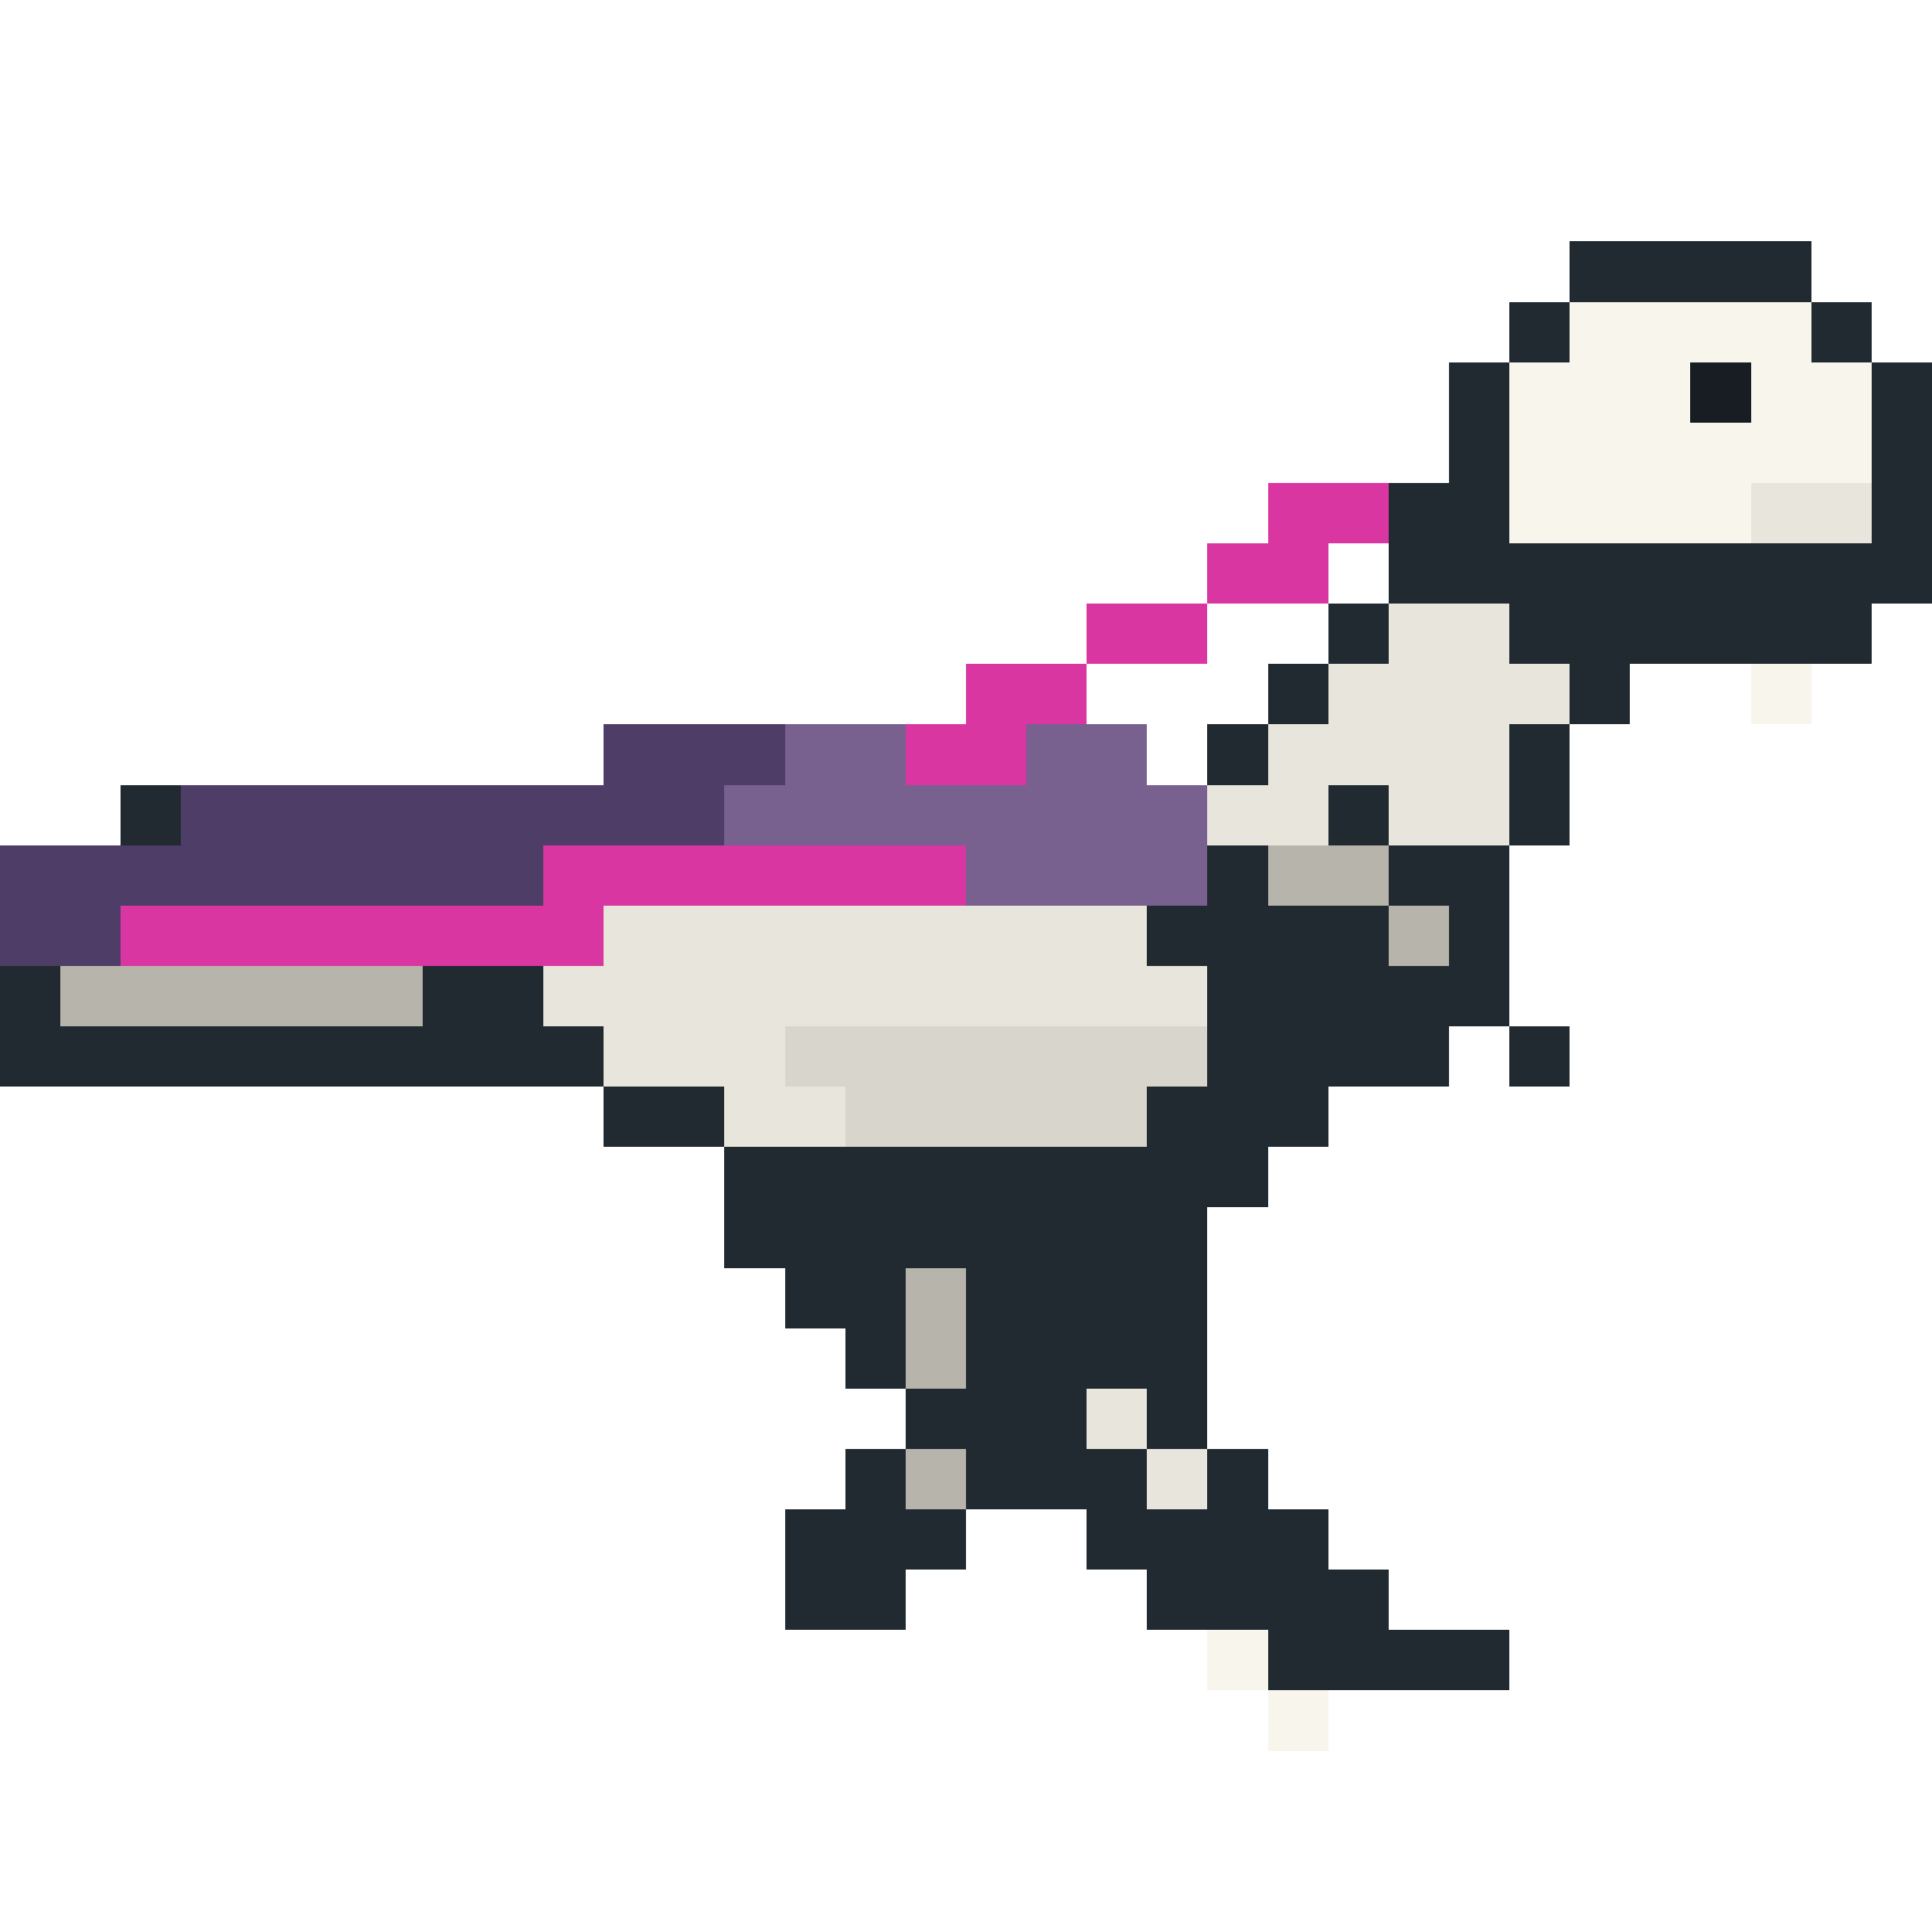
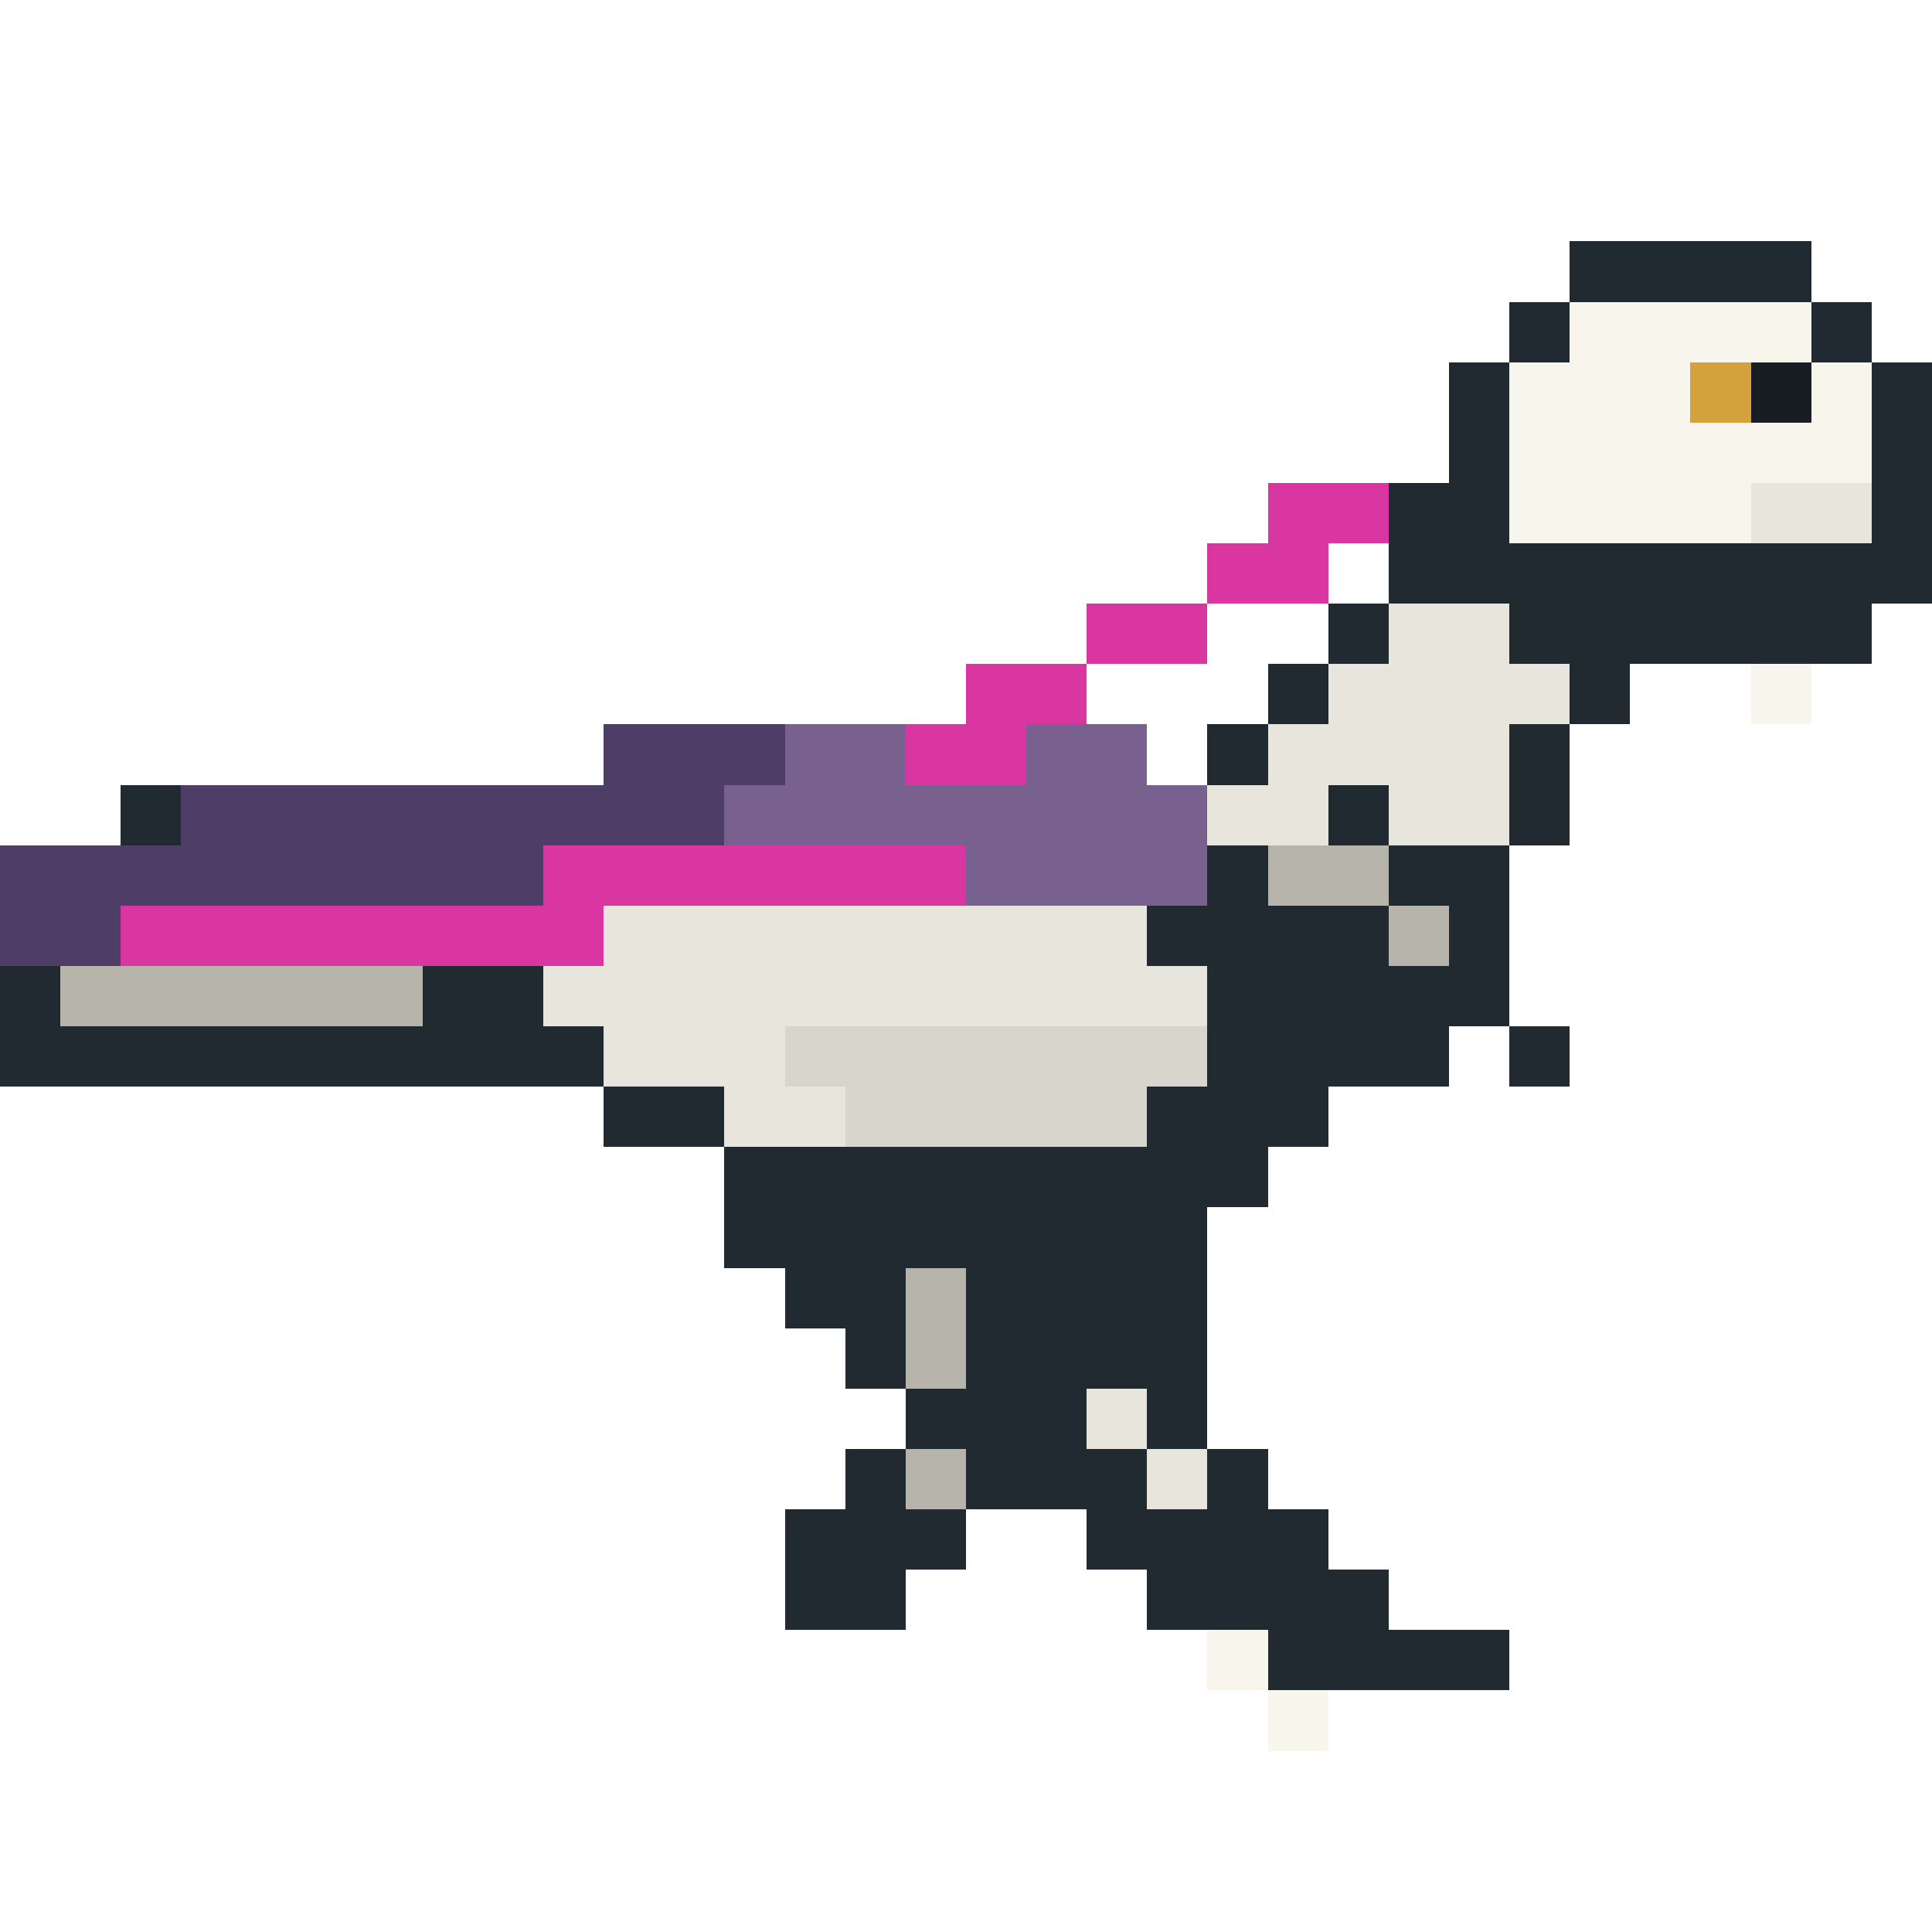
<svg xmlns="http://www.w3.org/2000/svg" viewBox="0 0 128 128" shape-rendering="crispEdges" role="img" aria-label="Violeta" data-character="Violeta" data-species="Velociraptor" data-age="adult" data-sex="female" data-lineage="Rosa" data-hide="white" data-back="purple" data-dorsal-stripe="magenta" data-eye="gold-ochre" data-origin="Jurassic World" data-render-style="pixel-art" data-pixel-grid="4px" data-pose="runB">
  <rect x="104" y="16" width="4" height="4" fill="#202a30" />
  <rect x="108" y="16" width="4" height="4" fill="#202a30" />
  <rect x="112" y="16" width="4" height="4" fill="#202a30" />
  <rect x="116" y="16" width="4" height="4" fill="#202a30" />
  <rect x="100" y="20" width="4" height="4" fill="#202a30" />
  <rect x="104" y="20" width="4" height="4" fill="#f8f5ed" />
  <rect x="108" y="20" width="4" height="4" fill="#f8f5ed" />
  <rect x="112" y="20" width="4" height="4" fill="#f8f5ed" />
  <rect x="116" y="20" width="4" height="4" fill="#f8f5ed" />
  <rect x="120" y="20" width="4" height="4" fill="#202a30" />
  <rect x="96" y="24" width="4" height="4" fill="#202a30" />
  <rect x="100" y="24" width="4" height="4" fill="#f8f5ed" />
  <rect x="104" y="24" width="4" height="4" fill="#f8f5ed" />
  <rect x="108" y="24" width="4" height="4" fill="#f8f5ed" />
  <rect x="112" y="24" width="4" height="4" fill="#171d22" />
  <rect x="116" y="24" width="4" height="4" fill="#f8f5ed" />
  <rect x="120" y="24" width="4" height="4" fill="#f8f5ed" />
  <rect x="124" y="24" width="4" height="4" fill="#202a30" />
  <rect x="96" y="28" width="4" height="4" fill="#202a30" />
  <rect x="100" y="28" width="4" height="4" fill="#f8f5ed" />
  <rect x="104" y="28" width="4" height="4" fill="#f8f5ed" />
  <rect x="108" y="28" width="4" height="4" fill="#f8f5ed" />
  <rect x="112" y="28" width="4" height="4" fill="#f8f5ed" />
  <rect x="116" y="28" width="4" height="4" fill="#f8f5ed" />
  <rect x="120" y="28" width="4" height="4" fill="#f8f5ed" />
  <rect x="124" y="28" width="4" height="4" fill="#202a30" />
  <rect x="84" y="32" width="4" height="4" fill="#d936a2" />
  <rect x="88" y="32" width="4" height="4" fill="#d936a2" />
  <rect x="92" y="32" width="4" height="4" fill="#202a30" />
  <rect x="96" y="32" width="4" height="4" fill="#202a30" />
  <rect x="100" y="32" width="4" height="4" fill="#f8f5ed" />
  <rect x="104" y="32" width="4" height="4" fill="#f8f5ed" />
  <rect x="108" y="32" width="4" height="4" fill="#f8f5ed" />
  <rect x="112" y="32" width="4" height="4" fill="#f8f5ed" />
  <rect x="116" y="32" width="4" height="4" fill="#e8e5dc" />
  <rect x="120" y="32" width="4" height="4" fill="#e8e5dc" />
  <rect x="124" y="32" width="4" height="4" fill="#202a30" />
  <rect x="80" y="36" width="4" height="4" fill="#d936a2" />
  <rect x="84" y="36" width="4" height="4" fill="#d936a2" />
  <rect x="92" y="36" width="4" height="4" fill="#202a30" />
  <rect x="96" y="36" width="4" height="4" fill="#202a30" />
  <rect x="100" y="36" width="4" height="4" fill="#202a30" />
  <rect x="104" y="36" width="4" height="4" fill="#202a30" />
  <rect x="108" y="36" width="4" height="4" fill="#202a30" />
  <rect x="112" y="36" width="4" height="4" fill="#202a30" />
  <rect x="116" y="36" width="4" height="4" fill="#202a30" />
  <rect x="120" y="36" width="4" height="4" fill="#202a30" />
  <rect x="124" y="36" width="4" height="4" fill="#202a30" />
  <rect x="72" y="40" width="4" height="4" fill="#d936a2" />
  <rect x="76" y="40" width="4" height="4" fill="#d936a2" />
  <rect x="88" y="40" width="4" height="4" fill="#202a30" />
  <rect x="92" y="40" width="4" height="4" fill="#e8e5dc" />
  <rect x="96" y="40" width="4" height="4" fill="#e8e5dc" />
  <rect x="100" y="40" width="4" height="4" fill="#202a30" />
  <rect x="104" y="40" width="4" height="4" fill="#202a30" />
  <rect x="108" y="40" width="4" height="4" fill="#202a30" />
  <rect x="112" y="40" width="4" height="4" fill="#202a30" />
  <rect x="116" y="40" width="4" height="4" fill="#202a30" />
  <rect x="120" y="40" width="4" height="4" fill="#202a30" />
  <rect x="64" y="44" width="4" height="4" fill="#d936a2" />
  <rect x="68" y="44" width="4" height="4" fill="#d936a2" />
  <rect x="84" y="44" width="4" height="4" fill="#202a30" />
  <rect x="88" y="44" width="4" height="4" fill="#e8e5dc" />
  <rect x="92" y="44" width="4" height="4" fill="#e8e5dc" />
  <rect x="96" y="44" width="4" height="4" fill="#e8e5dc" />
  <rect x="100" y="44" width="4" height="4" fill="#e8e5dc" />
  <rect x="104" y="44" width="4" height="4" fill="#202a30" />
  <rect x="116" y="44" width="4" height="4" fill="#f8f5ed" />
  <rect x="40" y="48" width="4" height="4" fill="#4e3d67" />
  <rect x="44" y="48" width="4" height="4" fill="#4e3d67" />
  <rect x="48" y="48" width="4" height="4" fill="#4e3d67" />
  <rect x="52" y="48" width="4" height="4" fill="#78608f" />
  <rect x="56" y="48" width="4" height="4" fill="#78608f" />
  <rect x="60" y="48" width="4" height="4" fill="#d936a2" />
  <rect x="64" y="48" width="4" height="4" fill="#d936a2" />
  <rect x="68" y="48" width="4" height="4" fill="#78608f" />
  <rect x="72" y="48" width="4" height="4" fill="#78608f" />
  <rect x="80" y="48" width="4" height="4" fill="#202a30" />
  <rect x="84" y="48" width="4" height="4" fill="#e8e5dc" />
  <rect x="88" y="48" width="4" height="4" fill="#e8e5dc" />
  <rect x="92" y="48" width="4" height="4" fill="#e8e5dc" />
  <rect x="96" y="48" width="4" height="4" fill="#e8e5dc" />
  <rect x="100" y="48" width="4" height="4" fill="#202a30" />
  <rect x="8" y="52" width="4" height="4" fill="#202a30" />
  <rect x="12" y="52" width="4" height="4" fill="#4e3d67" />
  <rect x="16" y="52" width="4" height="4" fill="#4e3d67" />
  <rect x="20" y="52" width="4" height="4" fill="#4e3d67" />
  <rect x="24" y="52" width="4" height="4" fill="#4e3d67" />
  <rect x="28" y="52" width="4" height="4" fill="#4e3d67" />
  <rect x="32" y="52" width="4" height="4" fill="#4e3d67" />
  <rect x="36" y="52" width="4" height="4" fill="#4e3d67" />
  <rect x="40" y="52" width="4" height="4" fill="#4e3d67" />
  <rect x="44" y="52" width="4" height="4" fill="#4e3d67" />
  <rect x="48" y="52" width="4" height="4" fill="#78608f" />
  <rect x="52" y="52" width="4" height="4" fill="#78608f" />
  <rect x="56" y="52" width="4" height="4" fill="#78608f" />
  <rect x="60" y="52" width="4" height="4" fill="#78608f" />
  <rect x="64" y="52" width="4" height="4" fill="#78608f" />
  <rect x="68" y="52" width="4" height="4" fill="#78608f" />
  <rect x="72" y="52" width="4" height="4" fill="#78608f" />
  <rect x="76" y="52" width="4" height="4" fill="#78608f" />
  <rect x="80" y="52" width="4" height="4" fill="#e8e5dc" />
  <rect x="84" y="52" width="4" height="4" fill="#e8e5dc" />
  <rect x="88" y="52" width="4" height="4" fill="#202a30" />
  <rect x="92" y="52" width="4" height="4" fill="#e8e5dc" />
  <rect x="96" y="52" width="4" height="4" fill="#e8e5dc" />
  <rect x="100" y="52" width="4" height="4" fill="#202a30" />
  <rect x="0" y="56" width="4" height="4" fill="#4e3d67" />
  <rect x="4" y="56" width="4" height="4" fill="#4e3d67" />
  <rect x="8" y="56" width="4" height="4" fill="#4e3d67" />
  <rect x="12" y="56" width="4" height="4" fill="#4e3d67" />
  <rect x="16" y="56" width="4" height="4" fill="#4e3d67" />
  <rect x="20" y="56" width="4" height="4" fill="#4e3d67" />
  <rect x="24" y="56" width="4" height="4" fill="#4e3d67" />
  <rect x="28" y="56" width="4" height="4" fill="#4e3d67" />
  <rect x="32" y="56" width="4" height="4" fill="#4e3d67" />
  <rect x="36" y="56" width="4" height="4" fill="#d936a2" />
  <rect x="40" y="56" width="4" height="4" fill="#d936a2" />
  <rect x="44" y="56" width="4" height="4" fill="#d936a2" />
  <rect x="48" y="56" width="4" height="4" fill="#d936a2" />
  <rect x="52" y="56" width="4" height="4" fill="#d936a2" />
  <rect x="56" y="56" width="4" height="4" fill="#d936a2" />
  <rect x="60" y="56" width="4" height="4" fill="#d936a2" />
  <rect x="64" y="56" width="4" height="4" fill="#78608f" />
  <rect x="68" y="56" width="4" height="4" fill="#78608f" />
  <rect x="72" y="56" width="4" height="4" fill="#78608f" />
  <rect x="76" y="56" width="4" height="4" fill="#78608f" />
  <rect x="80" y="56" width="4" height="4" fill="#202a30" />
  <rect x="84" y="56" width="4" height="4" fill="#b7b4ac" />
  <rect x="88" y="56" width="4" height="4" fill="#b7b4ac" />
  <rect x="92" y="56" width="4" height="4" fill="#202a30" />
  <rect x="96" y="56" width="4" height="4" fill="#202a30" />
  <rect x="0" y="60" width="4" height="4" fill="#4e3d67" />
  <rect x="4" y="60" width="4" height="4" fill="#4e3d67" />
  <rect x="8" y="60" width="4" height="4" fill="#d936a2" />
  <rect x="12" y="60" width="4" height="4" fill="#d936a2" />
  <rect x="16" y="60" width="4" height="4" fill="#d936a2" />
  <rect x="20" y="60" width="4" height="4" fill="#d936a2" />
  <rect x="24" y="60" width="4" height="4" fill="#d936a2" />
  <rect x="28" y="60" width="4" height="4" fill="#d936a2" />
  <rect x="32" y="60" width="4" height="4" fill="#d936a2" />
  <rect x="36" y="60" width="4" height="4" fill="#d936a2" />
  <rect x="40" y="60" width="4" height="4" fill="#e8e5dc" />
  <rect x="44" y="60" width="4" height="4" fill="#e8e5dc" />
  <rect x="48" y="60" width="4" height="4" fill="#e8e5dc" />
  <rect x="52" y="60" width="4" height="4" fill="#e8e5dc" />
  <rect x="56" y="60" width="4" height="4" fill="#e8e5dc" />
  <rect x="60" y="60" width="4" height="4" fill="#e8e5dc" />
  <rect x="64" y="60" width="4" height="4" fill="#e8e5dc" />
  <rect x="68" y="60" width="4" height="4" fill="#e8e5dc" />
  <rect x="72" y="60" width="4" height="4" fill="#e8e5dc" />
  <rect x="76" y="60" width="4" height="4" fill="#202a30" />
  <rect x="80" y="60" width="4" height="4" fill="#202a30" />
  <rect x="84" y="60" width="4" height="4" fill="#202a30" />
  <rect x="88" y="60" width="4" height="4" fill="#202a30" />
  <rect x="92" y="60" width="4" height="4" fill="#b7b4ac" />
  <rect x="96" y="60" width="4" height="4" fill="#202a30" />
  <rect x="0" y="64" width="4" height="4" fill="#202a30" />
  <rect x="4" y="64" width="4" height="4" fill="#b7b4ac" />
  <rect x="8" y="64" width="4" height="4" fill="#b7b4ac" />
  <rect x="12" y="64" width="4" height="4" fill="#b7b4ac" />
  <rect x="16" y="64" width="4" height="4" fill="#b7b4ac" />
  <rect x="20" y="64" width="4" height="4" fill="#b7b4ac" />
  <rect x="24" y="64" width="4" height="4" fill="#b7b4ac" />
  <rect x="28" y="64" width="4" height="4" fill="#202a30" />
  <rect x="32" y="64" width="4" height="4" fill="#202a30" />
  <rect x="36" y="64" width="4" height="4" fill="#e8e5dc" />
  <rect x="40" y="64" width="4" height="4" fill="#e8e5dc" />
  <rect x="44" y="64" width="4" height="4" fill="#e8e5dc" />
  <rect x="48" y="64" width="4" height="4" fill="#e8e5dc" />
  <rect x="52" y="64" width="4" height="4" fill="#e8e5dc" />
  <rect x="56" y="64" width="4" height="4" fill="#e8e5dc" />
  <rect x="60" y="64" width="4" height="4" fill="#e8e5dc" />
  <rect x="64" y="64" width="4" height="4" fill="#e8e5dc" />
  <rect x="68" y="64" width="4" height="4" fill="#e8e5dc" />
  <rect x="72" y="64" width="4" height="4" fill="#e8e5dc" />
  <rect x="76" y="64" width="4" height="4" fill="#e8e5dc" />
  <rect x="80" y="64" width="4" height="4" fill="#202a30" />
  <rect x="84" y="64" width="4" height="4" fill="#202a30" />
  <rect x="88" y="64" width="4" height="4" fill="#202a30" />
  <rect x="92" y="64" width="4" height="4" fill="#202a30" />
  <rect x="96" y="64" width="4" height="4" fill="#202a30" />
  <rect x="0" y="68" width="4" height="4" fill="#202a30" />
  <rect x="4" y="68" width="4" height="4" fill="#202a30" />
  <rect x="8" y="68" width="4" height="4" fill="#202a30" />
  <rect x="12" y="68" width="4" height="4" fill="#202a30" />
  <rect x="16" y="68" width="4" height="4" fill="#202a30" />
  <rect x="20" y="68" width="4" height="4" fill="#202a30" />
  <rect x="24" y="68" width="4" height="4" fill="#202a30" />
  <rect x="28" y="68" width="4" height="4" fill="#202a30" />
  <rect x="32" y="68" width="4" height="4" fill="#202a30" />
  <rect x="36" y="68" width="4" height="4" fill="#202a30" />
  <rect x="40" y="68" width="4" height="4" fill="#e8e5dc" />
  <rect x="44" y="68" width="4" height="4" fill="#e8e5dc" />
  <rect x="48" y="68" width="4" height="4" fill="#e8e5dc" />
  <rect x="52" y="68" width="4" height="4" fill="#d8d5cc" />
  <rect x="56" y="68" width="4" height="4" fill="#d8d5cc" />
  <rect x="60" y="68" width="4" height="4" fill="#d8d5cc" />
  <rect x="64" y="68" width="4" height="4" fill="#d8d5cc" />
  <rect x="68" y="68" width="4" height="4" fill="#d8d5cc" />
  <rect x="72" y="68" width="4" height="4" fill="#d8d5cc" />
  <rect x="76" y="68" width="4" height="4" fill="#d8d5cc" />
  <rect x="80" y="68" width="4" height="4" fill="#202a30" />
  <rect x="84" y="68" width="4" height="4" fill="#202a30" />
  <rect x="88" y="68" width="4" height="4" fill="#202a30" />
  <rect x="92" y="68" width="4" height="4" fill="#202a30" />
  <rect x="100" y="68" width="4" height="4" fill="#202a30" />
  <rect x="40" y="72" width="4" height="4" fill="#202a30" />
  <rect x="44" y="72" width="4" height="4" fill="#202a30" />
  <rect x="48" y="72" width="4" height="4" fill="#e8e5dc" />
  <rect x="52" y="72" width="4" height="4" fill="#e8e5dc" />
  <rect x="56" y="72" width="4" height="4" fill="#d8d5cc" />
  <rect x="60" y="72" width="4" height="4" fill="#d8d5cc" />
  <rect x="64" y="72" width="4" height="4" fill="#d8d5cc" />
  <rect x="68" y="72" width="4" height="4" fill="#d8d5cc" />
  <rect x="72" y="72" width="4" height="4" fill="#d8d5cc" />
  <rect x="76" y="72" width="4" height="4" fill="#202a30" />
  <rect x="80" y="72" width="4" height="4" fill="#202a30" />
  <rect x="84" y="72" width="4" height="4" fill="#202a30" />
  <rect x="48" y="76" width="4" height="4" fill="#202a30" />
  <rect x="52" y="76" width="4" height="4" fill="#202a30" />
  <rect x="56" y="76" width="4" height="4" fill="#202a30" />
  <rect x="60" y="76" width="4" height="4" fill="#202a30" />
  <rect x="64" y="76" width="4" height="4" fill="#202a30" />
  <rect x="68" y="76" width="4" height="4" fill="#202a30" />
  <rect x="72" y="76" width="4" height="4" fill="#202a30" />
  <rect x="76" y="76" width="4" height="4" fill="#202a30" />
  <rect x="80" y="76" width="4" height="4" fill="#202a30" />
  <rect x="48" y="80" width="4" height="4" fill="#202a30" />
  <rect x="52" y="80" width="4" height="4" fill="#202a30" />
  <rect x="56" y="80" width="4" height="4" fill="#202a30" />
  <rect x="60" y="80" width="4" height="4" fill="#202a30" />
  <rect x="64" y="80" width="4" height="4" fill="#202a30" />
  <rect x="68" y="80" width="4" height="4" fill="#202a30" />
  <rect x="72" y="80" width="4" height="4" fill="#202a30" />
  <rect x="76" y="80" width="4" height="4" fill="#202a30" />
  <rect x="52" y="84" width="4" height="4" fill="#202a30" />
  <rect x="56" y="84" width="4" height="4" fill="#202a30" />
  <rect x="60" y="84" width="4" height="4" fill="#b7b4ac" />
  <rect x="64" y="84" width="4" height="4" fill="#202a30" />
  <rect x="68" y="84" width="4" height="4" fill="#202a30" />
  <rect x="72" y="84" width="4" height="4" fill="#202a30" />
  <rect x="76" y="84" width="4" height="4" fill="#202a30" />
  <rect x="56" y="88" width="4" height="4" fill="#202a30" />
  <rect x="60" y="88" width="4" height="4" fill="#b7b4ac" />
  <rect x="64" y="88" width="4" height="4" fill="#202a30" />
  <rect x="68" y="88" width="4" height="4" fill="#202a30" />
  <rect x="72" y="88" width="4" height="4" fill="#202a30" />
  <rect x="76" y="88" width="4" height="4" fill="#202a30" />
  <rect x="60" y="92" width="4" height="4" fill="#202a30" />
  <rect x="64" y="92" width="4" height="4" fill="#202a30" />
  <rect x="68" y="92" width="4" height="4" fill="#202a30" />
  <rect x="72" y="92" width="4" height="4" fill="#e8e5dc" />
  <rect x="76" y="92" width="4" height="4" fill="#202a30" />
  <rect x="56" y="96" width="4" height="4" fill="#202a30" />
  <rect x="60" y="96" width="4" height="4" fill="#b7b4ac" />
  <rect x="64" y="96" width="4" height="4" fill="#202a30" />
  <rect x="68" y="96" width="4" height="4" fill="#202a30" />
  <rect x="72" y="96" width="4" height="4" fill="#202a30" />
  <rect x="76" y="96" width="4" height="4" fill="#e8e5dc" />
  <rect x="80" y="96" width="4" height="4" fill="#202a30" />
  <rect x="52" y="100" width="4" height="4" fill="#202a30" />
  <rect x="56" y="100" width="4" height="4" fill="#202a30" />
  <rect x="60" y="100" width="4" height="4" fill="#202a30" />
  <rect x="72" y="100" width="4" height="4" fill="#202a30" />
  <rect x="76" y="100" width="4" height="4" fill="#202a30" />
  <rect x="80" y="100" width="4" height="4" fill="#202a30" />
  <rect x="84" y="100" width="4" height="4" fill="#202a30" />
  <rect x="52" y="104" width="4" height="4" fill="#202a30" />
  <rect x="56" y="104" width="4" height="4" fill="#202a30" />
  <rect x="76" y="104" width="4" height="4" fill="#202a30" />
  <rect x="80" y="104" width="4" height="4" fill="#202a30" />
  <rect x="84" y="104" width="4" height="4" fill="#202a30" />
  <rect x="88" y="104" width="4" height="4" fill="#202a30" />
  <rect x="80" y="108" width="4" height="4" fill="#f8f5ed" />
  <rect x="84" y="108" width="4" height="4" fill="#202a30" />
  <rect x="88" y="108" width="4" height="4" fill="#202a30" />
  <rect x="92" y="108" width="4" height="4" fill="#202a30" />
  <rect x="96" y="108" width="4" height="4" fill="#202a30" />
  <rect x="84" y="112" width="4" height="4" fill="#f8f5ed" />
+   <rect x="112" y="24" width="4" height="4" fill="#d5a13c" />
+   <rect x="116" y="24" width="4" height="4" fill="#171d22" />
</svg>
